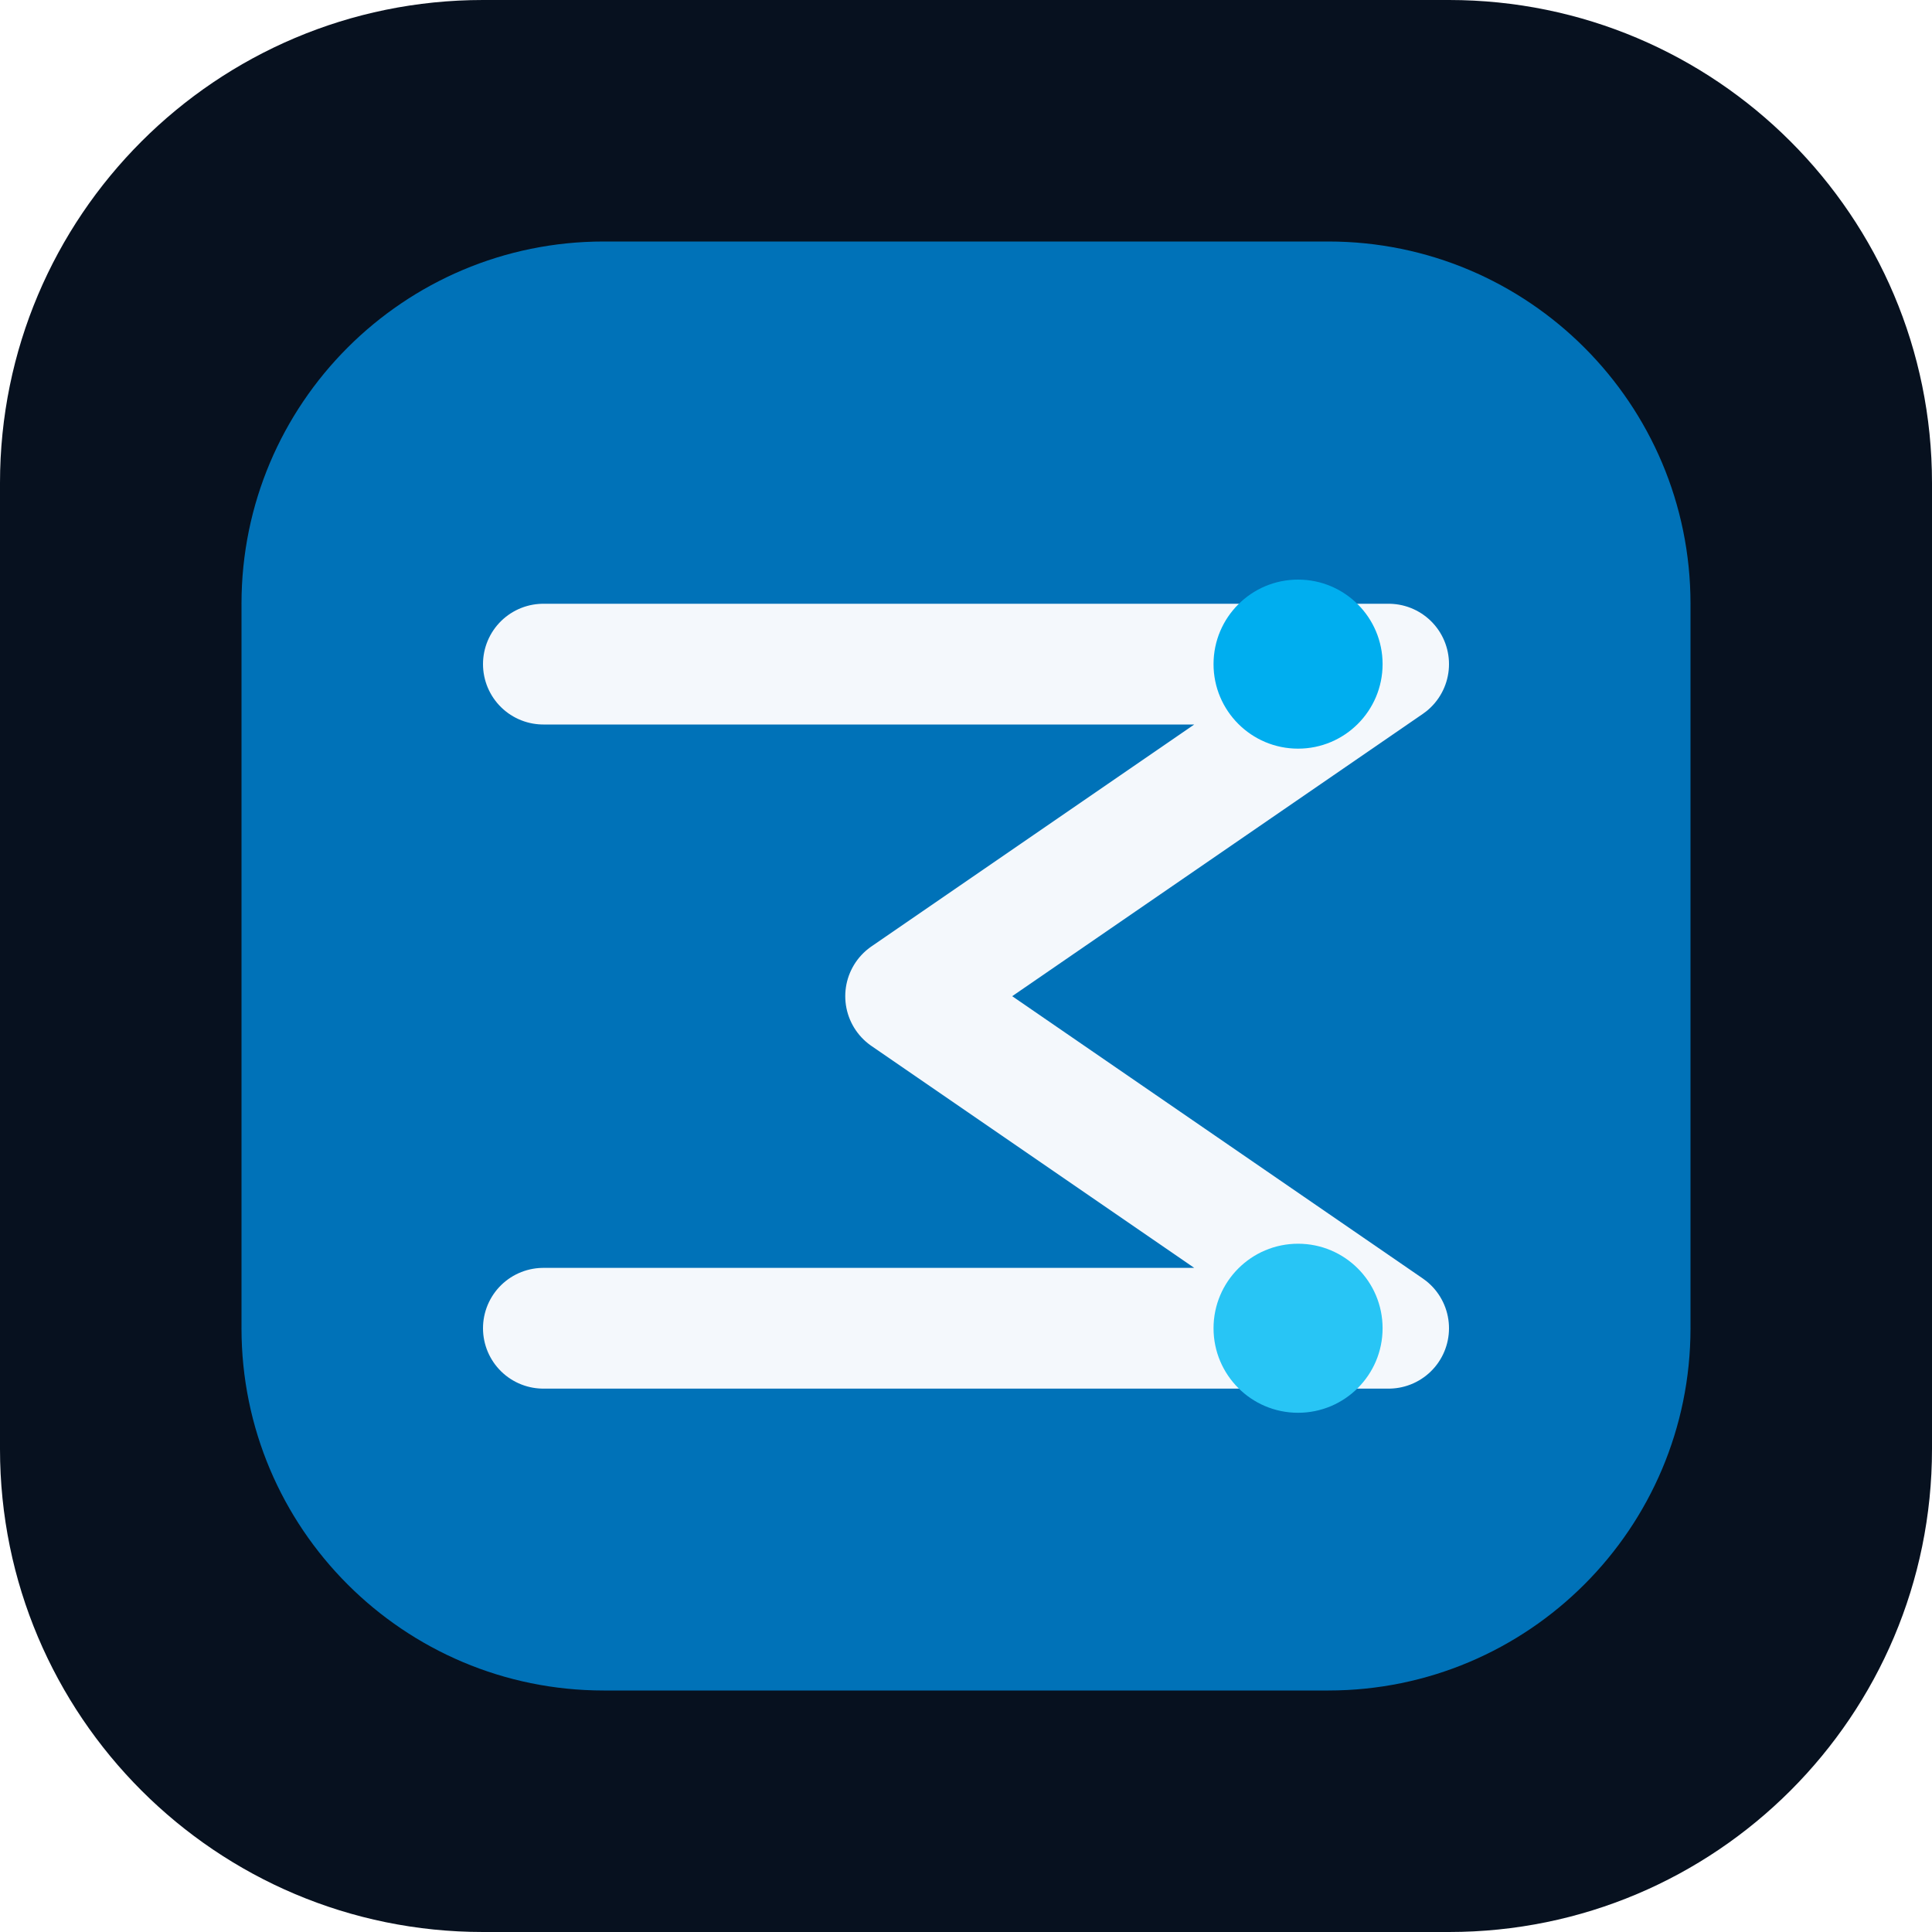
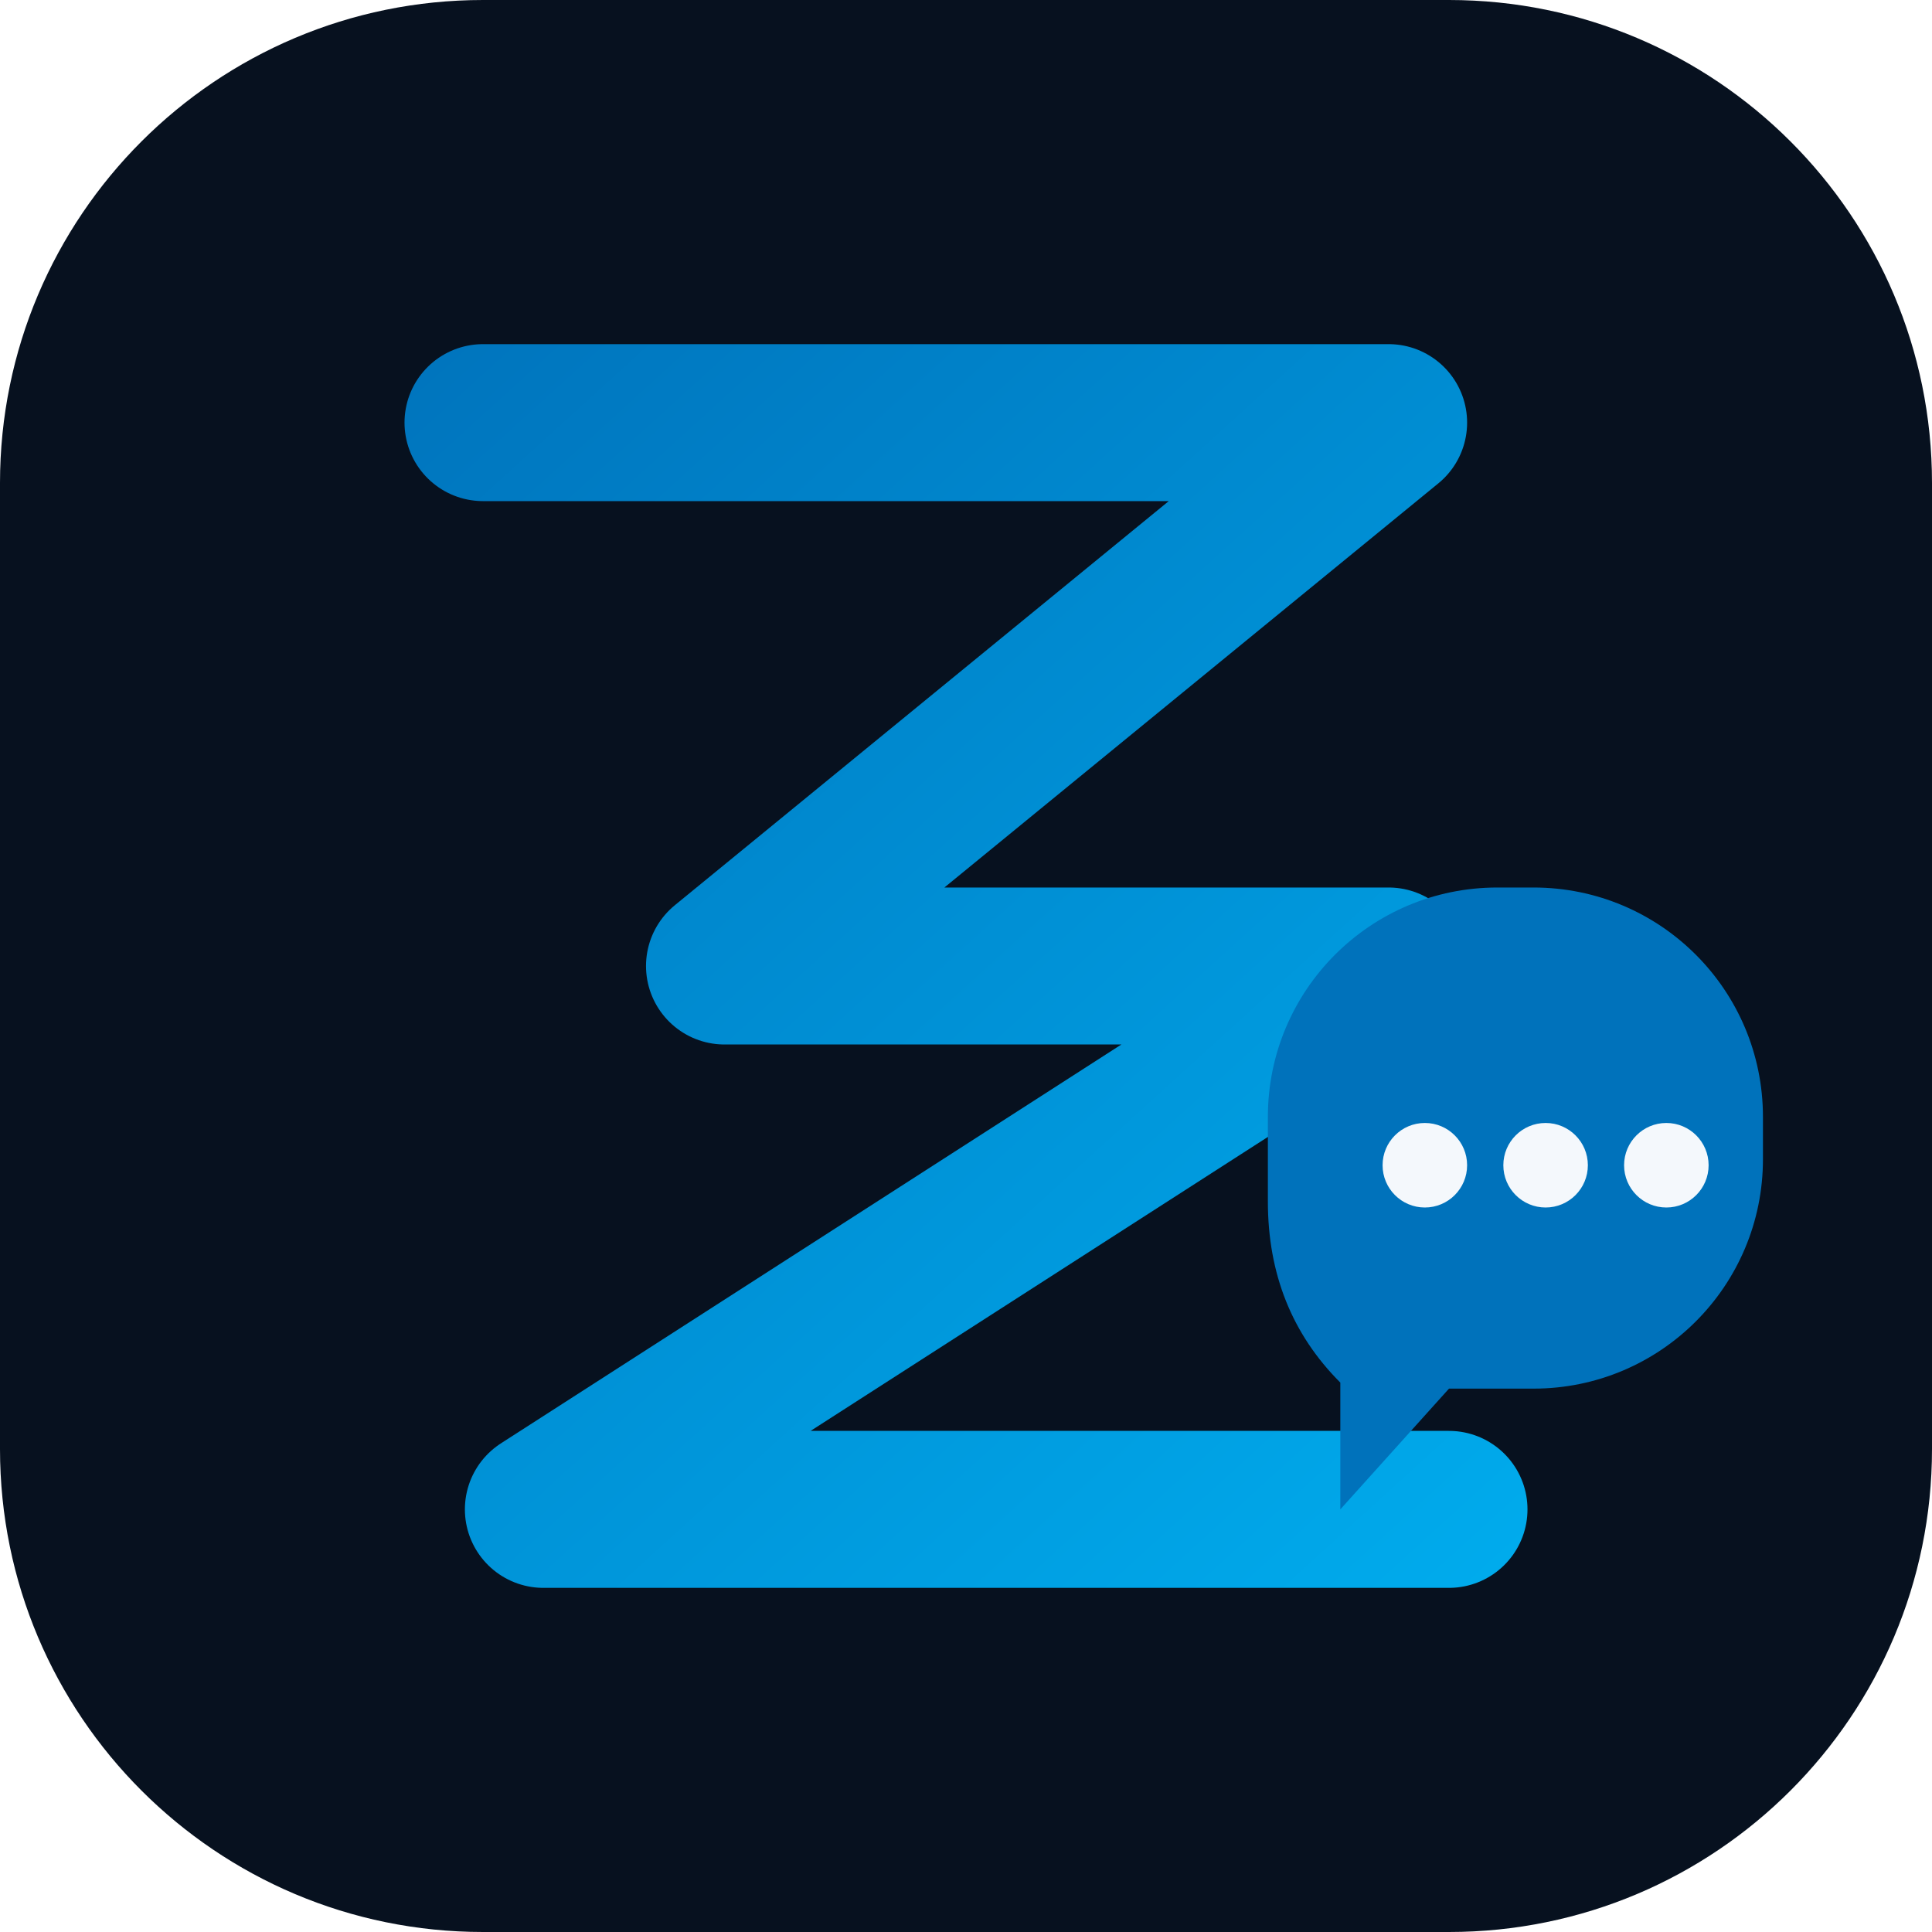
<svg xmlns="http://www.w3.org/2000/svg" viewBox="0 0 32 32" fill="none">
  <rect width="32" height="32" rx="8" fill="#07111F" />
-   <rect x="4" y="4" width="24" height="24" rx="6" fill="#0072B8" />
-   <path d="M9 11h14L15 16.5 23 22H9" stroke="#F4F8FC" stroke-width="2" stroke-linecap="round" stroke-linejoin="round" />
-   <circle cx="21.5" cy="11" r="1.4" fill="#00AEEF" />
-   <circle cx="21.5" cy="22" r="1.4" fill="#28C5F5" />
+   <defs>
+     <linearGradient id="fav-z" x1="6" y1="5" x2="26" y2="27" gradientUnits="userSpaceOnUse">
+       <stop stop-color="#0072BB" />
+       <stop offset="1" stop-color="#00AEEF" />
+     </linearGradient>
+   </defs>
+   <path d="M8 7h15L12 16h11L9 25h15" stroke="url(#fav-z)" stroke-width="2.6" stroke-linecap="round" stroke-linejoin="round" />
+   <path d="M21 18.5c0-2.1 1.7-3.8 3.8-3.8h.6c2.1 0 3.8 1.7 3.8 3.8v.7c0 2.1-1.7 3.8-3.8 3.8h-1.4L22.2 25v-2.1c-.8-.8-1.2-1.8-1.2-3V18.5z" fill="#0072BB" />
+   <circle cx="23.6" cy="19.3" r="0.7" fill="#F4F8FC" />
+   <circle cx="25.6" cy="19.3" r="0.7" fill="#F4F8FC" />
+   <circle cx="27.6" cy="29.3" r="0.7" fill="#F4F8FC" opacity="0" />
+   <circle cx="27.6" cy="19.3" r="0.7" fill="#F4F8FC" />
</svg>
